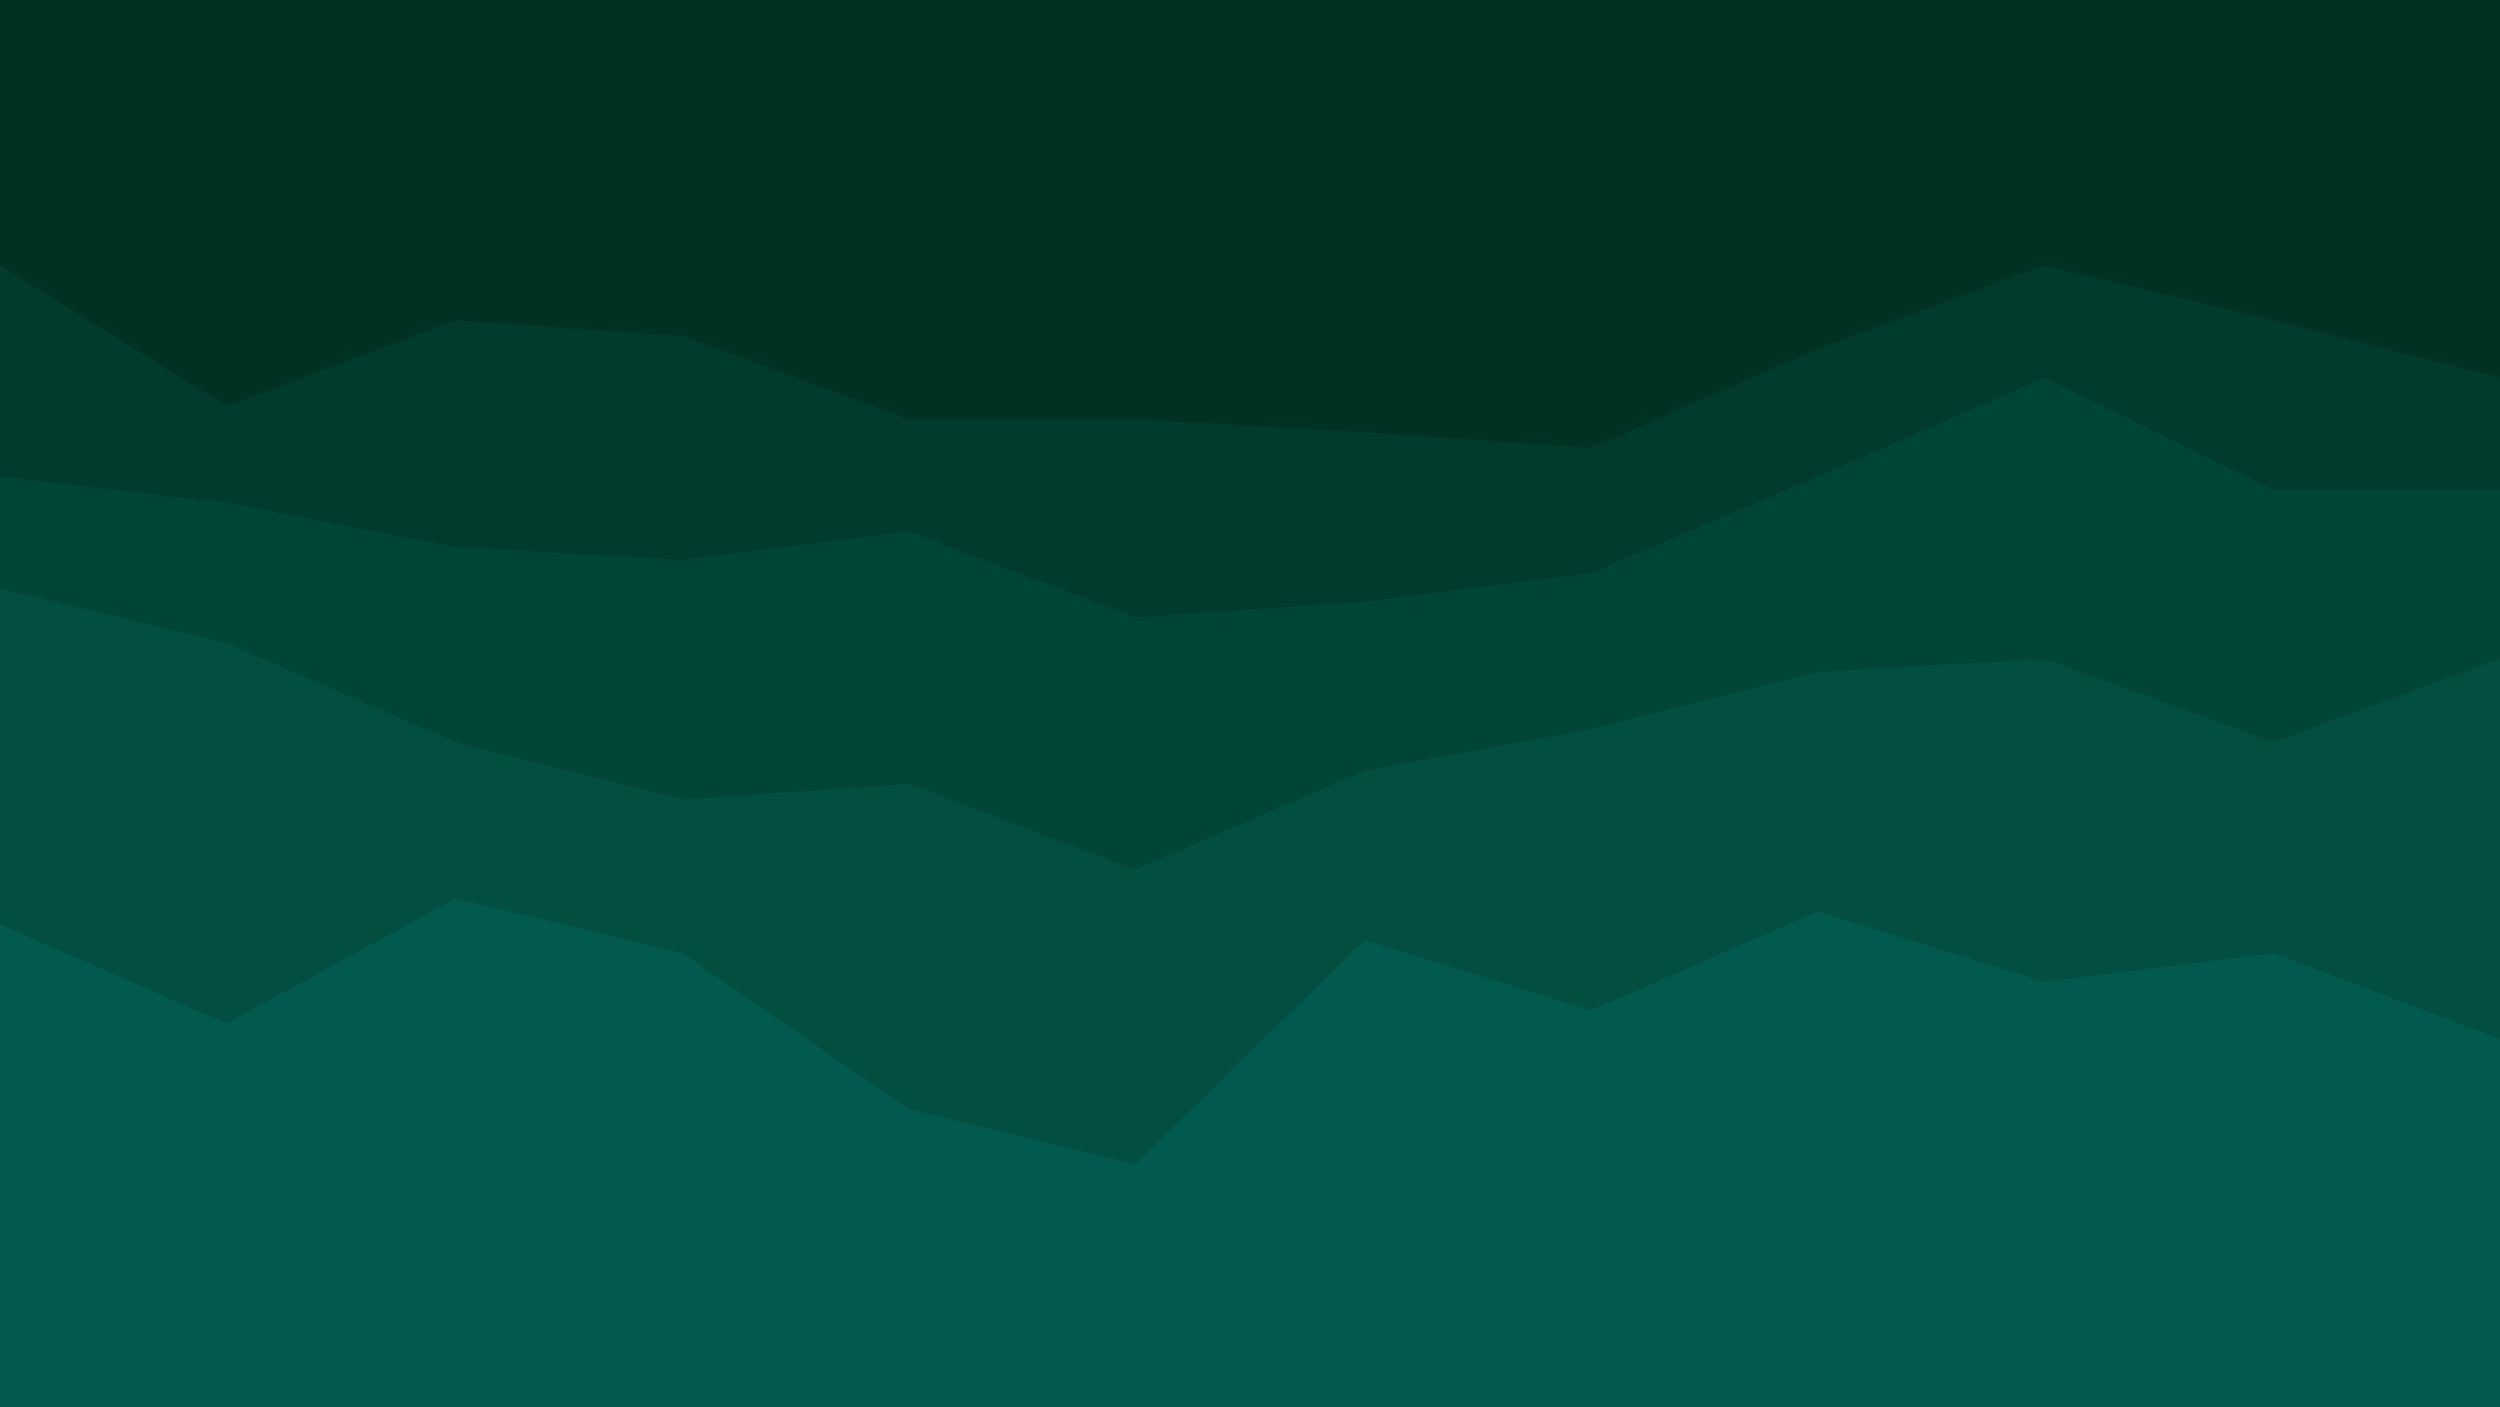
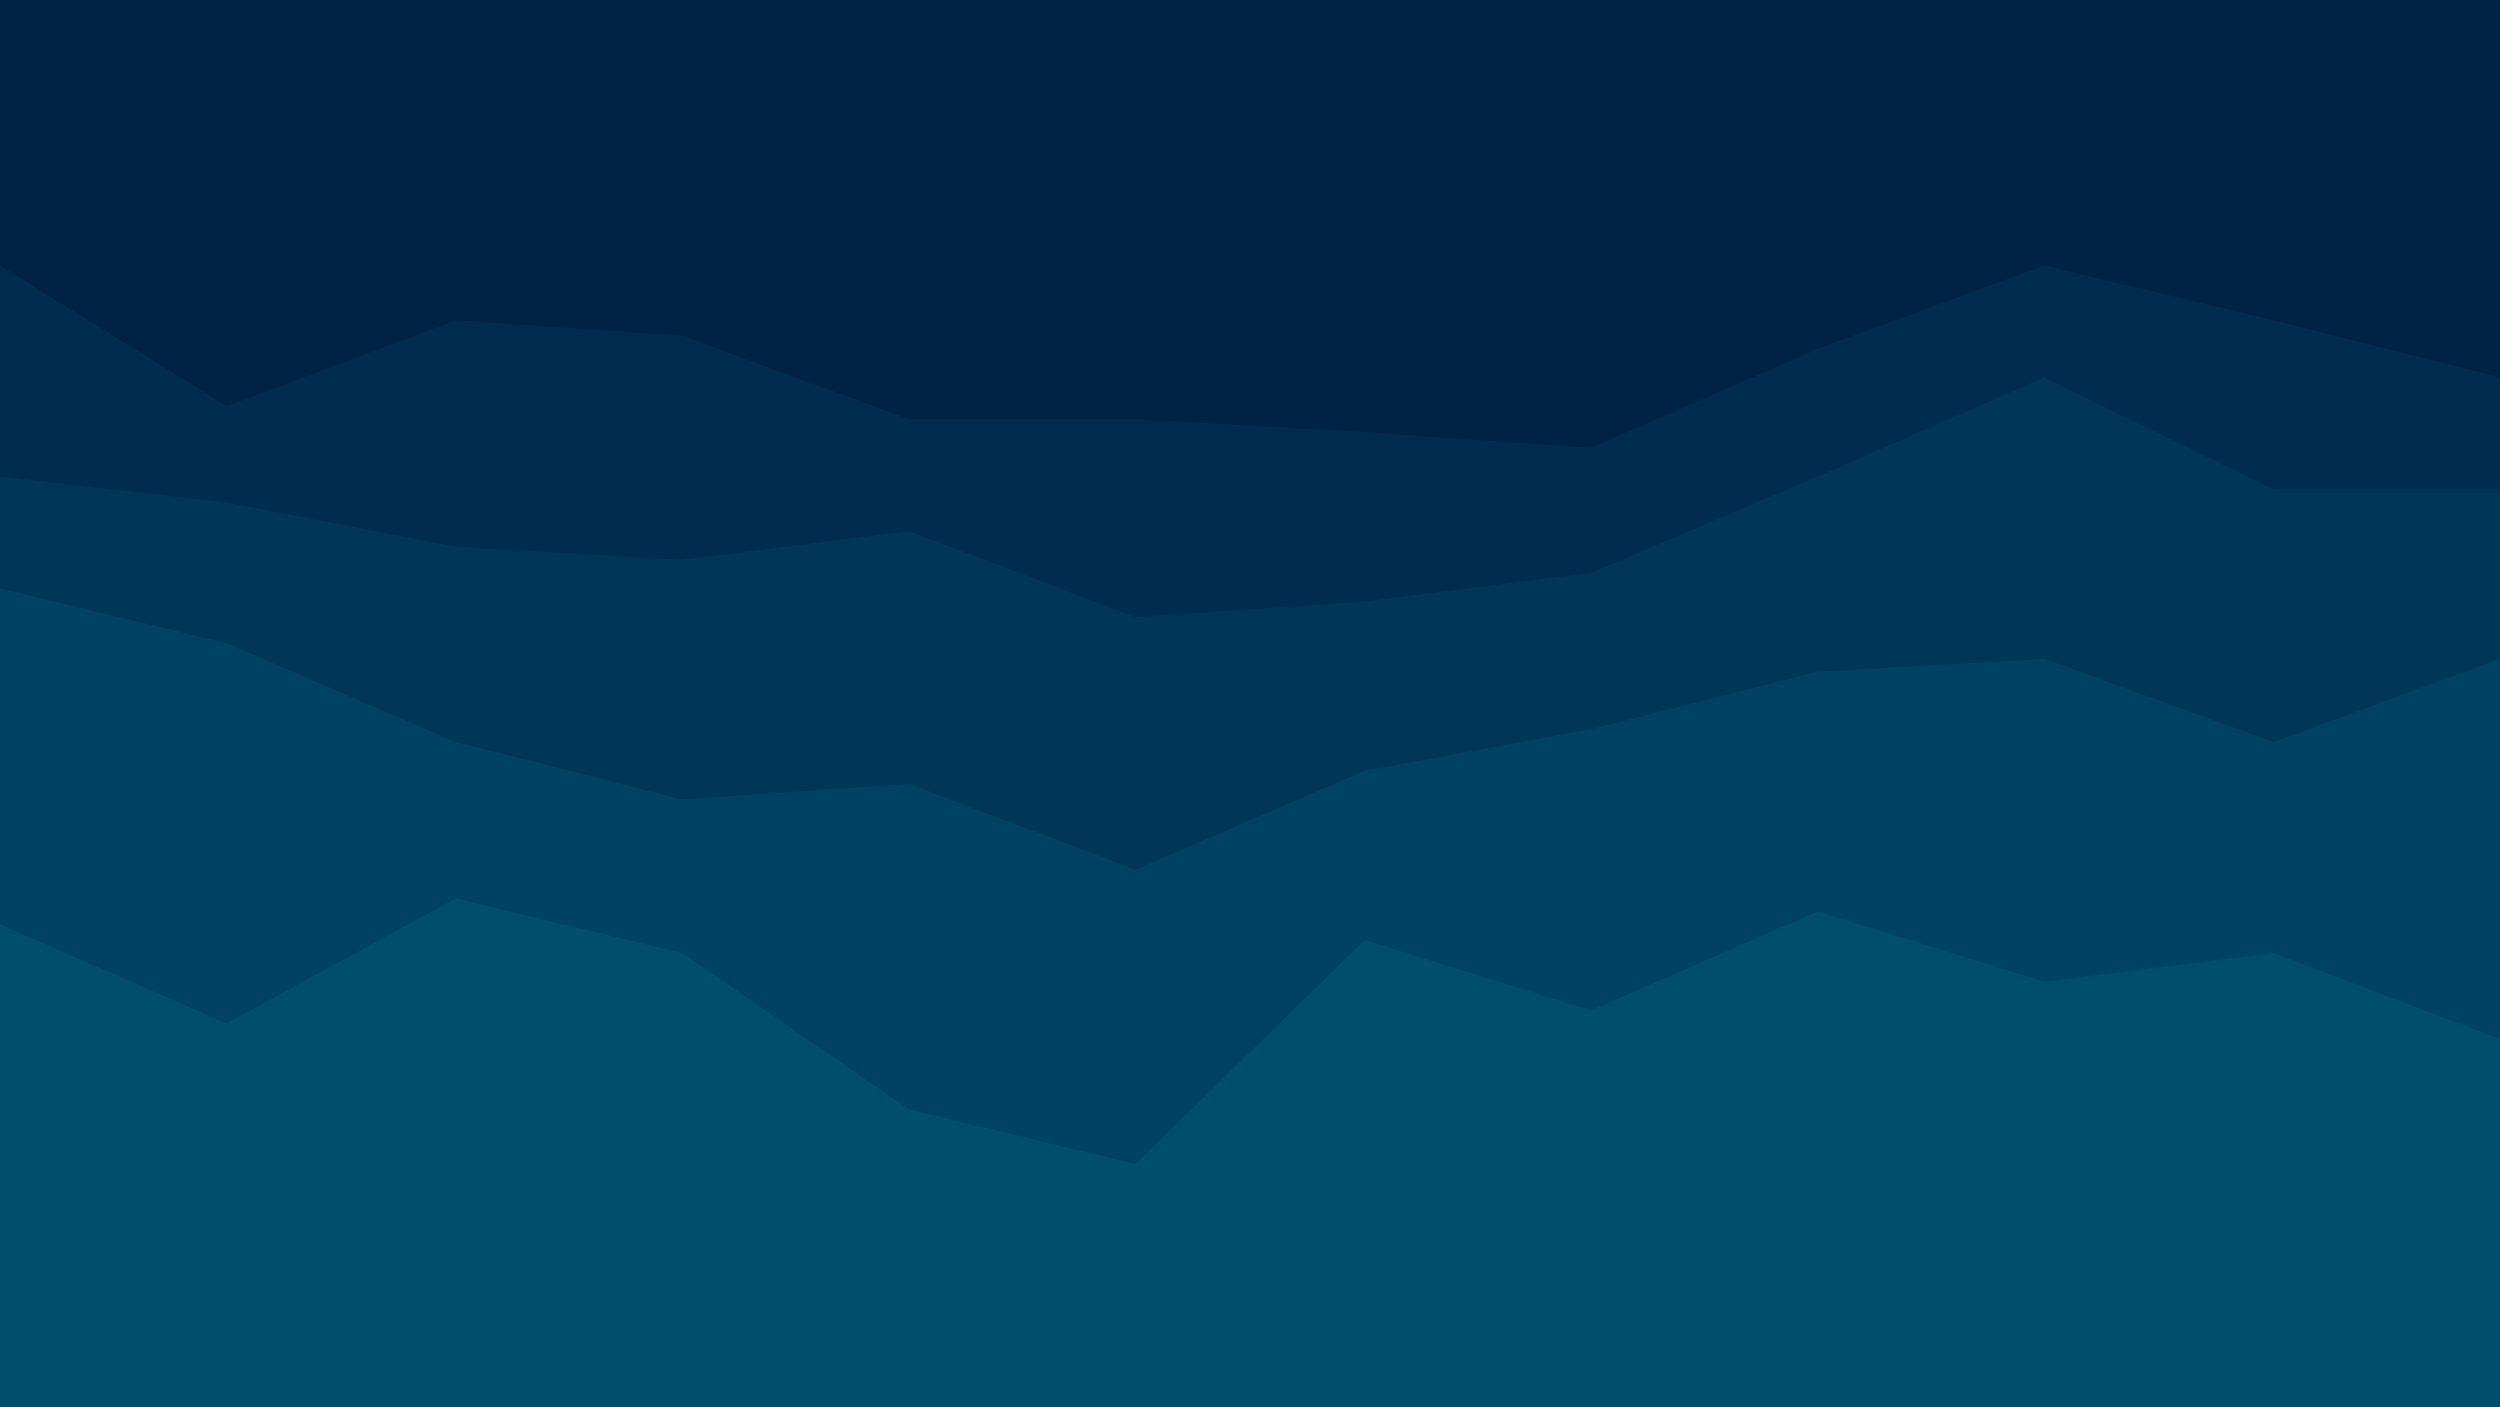
- <svg xmlns="http://www.w3.org/2000/svg" id="visual" viewBox="0 0 960 540" width="960" height="540" version="1.1">
-   <path d="M0 104L87 158L175 125L262 131L349 163L436 163L524 168L611 174L698 136L785 104L873 125L960 147L960 0L873 0L785 0L698 0L611 0L524 0L436 0L349 0L262 0L175 0L87 0L0 0Z" fill="#003223" />
-   <path d="M0 185L87 195L175 212L262 217L349 206L436 239L524 233L611 222L698 185L785 147L873 190L960 190L960 145L873 123L785 102L698 134L611 172L524 166L436 161L349 161L262 129L175 123L87 156L0 102Z" fill="#013b2d" />
-   <path d="M0 228L87 249L175 287L262 309L349 303L436 336L524 298L611 282L698 260L785 255L873 287L960 255L960 188L873 188L785 145L698 183L611 220L524 231L436 237L349 204L262 215L175 210L87 193L0 183Z" fill="#014537" />
-   <path d="M0 357L87 395L175 347L262 368L349 428L436 449L524 363L611 390L698 352L785 379L873 368L960 401L960 253L873 285L785 253L698 258L611 280L524 296L436 334L349 301L262 307L175 285L87 247L0 226Z" fill="#024f42" />
-   <path d="M0 541L87 541L175 541L262 541L349 541L436 541L524 541L611 541L698 541L785 541L873 541L960 541L960 399L873 366L785 377L698 350L611 388L524 361L436 447L349 426L262 366L175 345L87 393L0 355Z" fill="#02594e" />
+ <svg xmlns="http://www.w3.org/2000/svg" id="visual" viewBox="0 0 960 540" width="960px" height="540px" version="1.1" transform="rotate(0) scale(1, 1)">
+   <path d="M0 104L87 158L175 125L262 131L349 163L436 163L524 168L611 174L698 136L785 104L873 125L960 147L960 0L873 0L785 0L698 0L611 0L524 0L436 0L349 0L262 0L175 0L87 0L0 0Z" fill="#002345" />
+   <path d="M0 185L87 195L175 212L262 217L349 206L436 239L524 233L611 222L698 185L785 147L873 190L960 190L960 145L873 123L785 102L698 134L611 172L524 166L436 161L349 161L262 129L175 123L87 156L0 102Z" fill="#002d4f" />
+   <path d="M0 228L87 249L175 287L262 309L349 303L436 336L524 298L611 282L698 260L785 255L873 287L960 255L960 188L873 188L785 145L698 183L611 220L524 231L436 237L349 204L262 215L175 210L87 193L0 183Z" fill="#003759" />
+   <path d="M0 357L87 395L175 347L262 368L349 428L436 449L524 363L611 390L698 352L785 379L873 368L960 401L960 253L873 285L785 253L698 258L611 280L524 296L436 334L349 301L262 307L175 285L87 247L0 226Z" fill="#004263" />
+   <path d="M0 541L87 541L175 541L262 541L349 541L436 541L524 541L611 541L698 541L785 541L873 541L960 541L960 399L873 366L785 377L698 350L611 388L524 361L436 447L349 426L262 366L175 345L87 393L0 355Z" fill="#004e6d" />
</svg>
